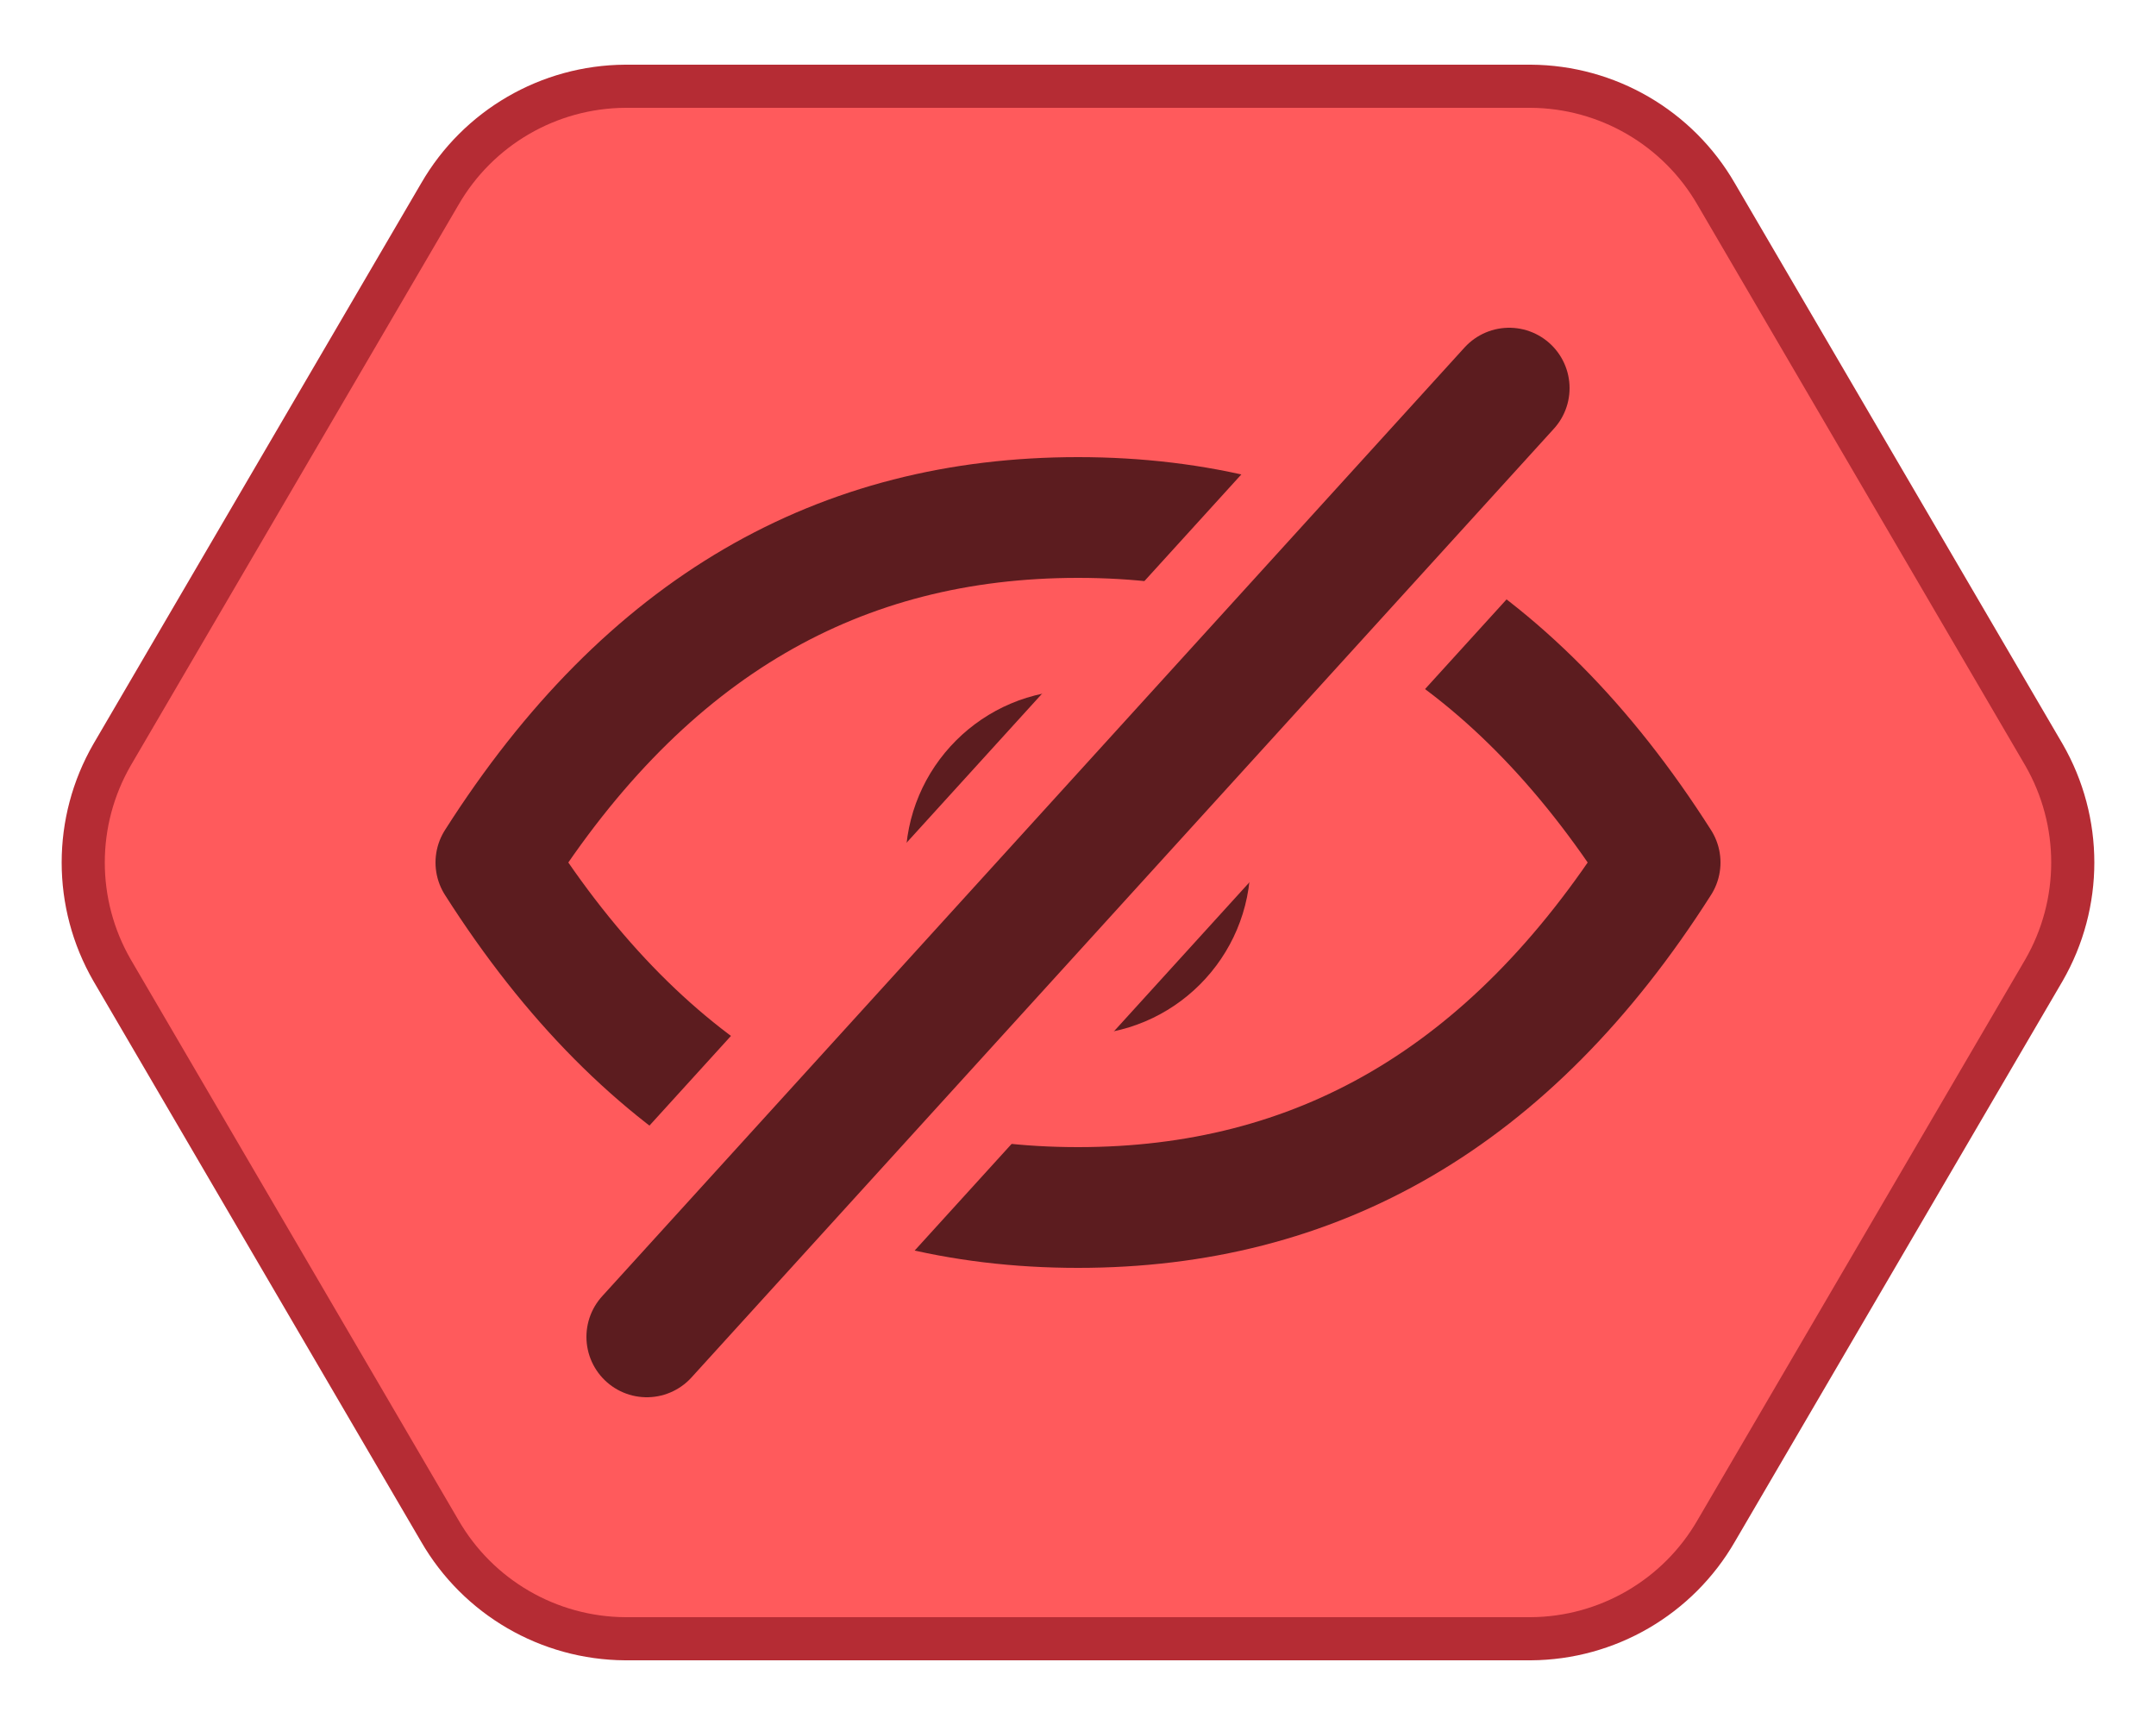
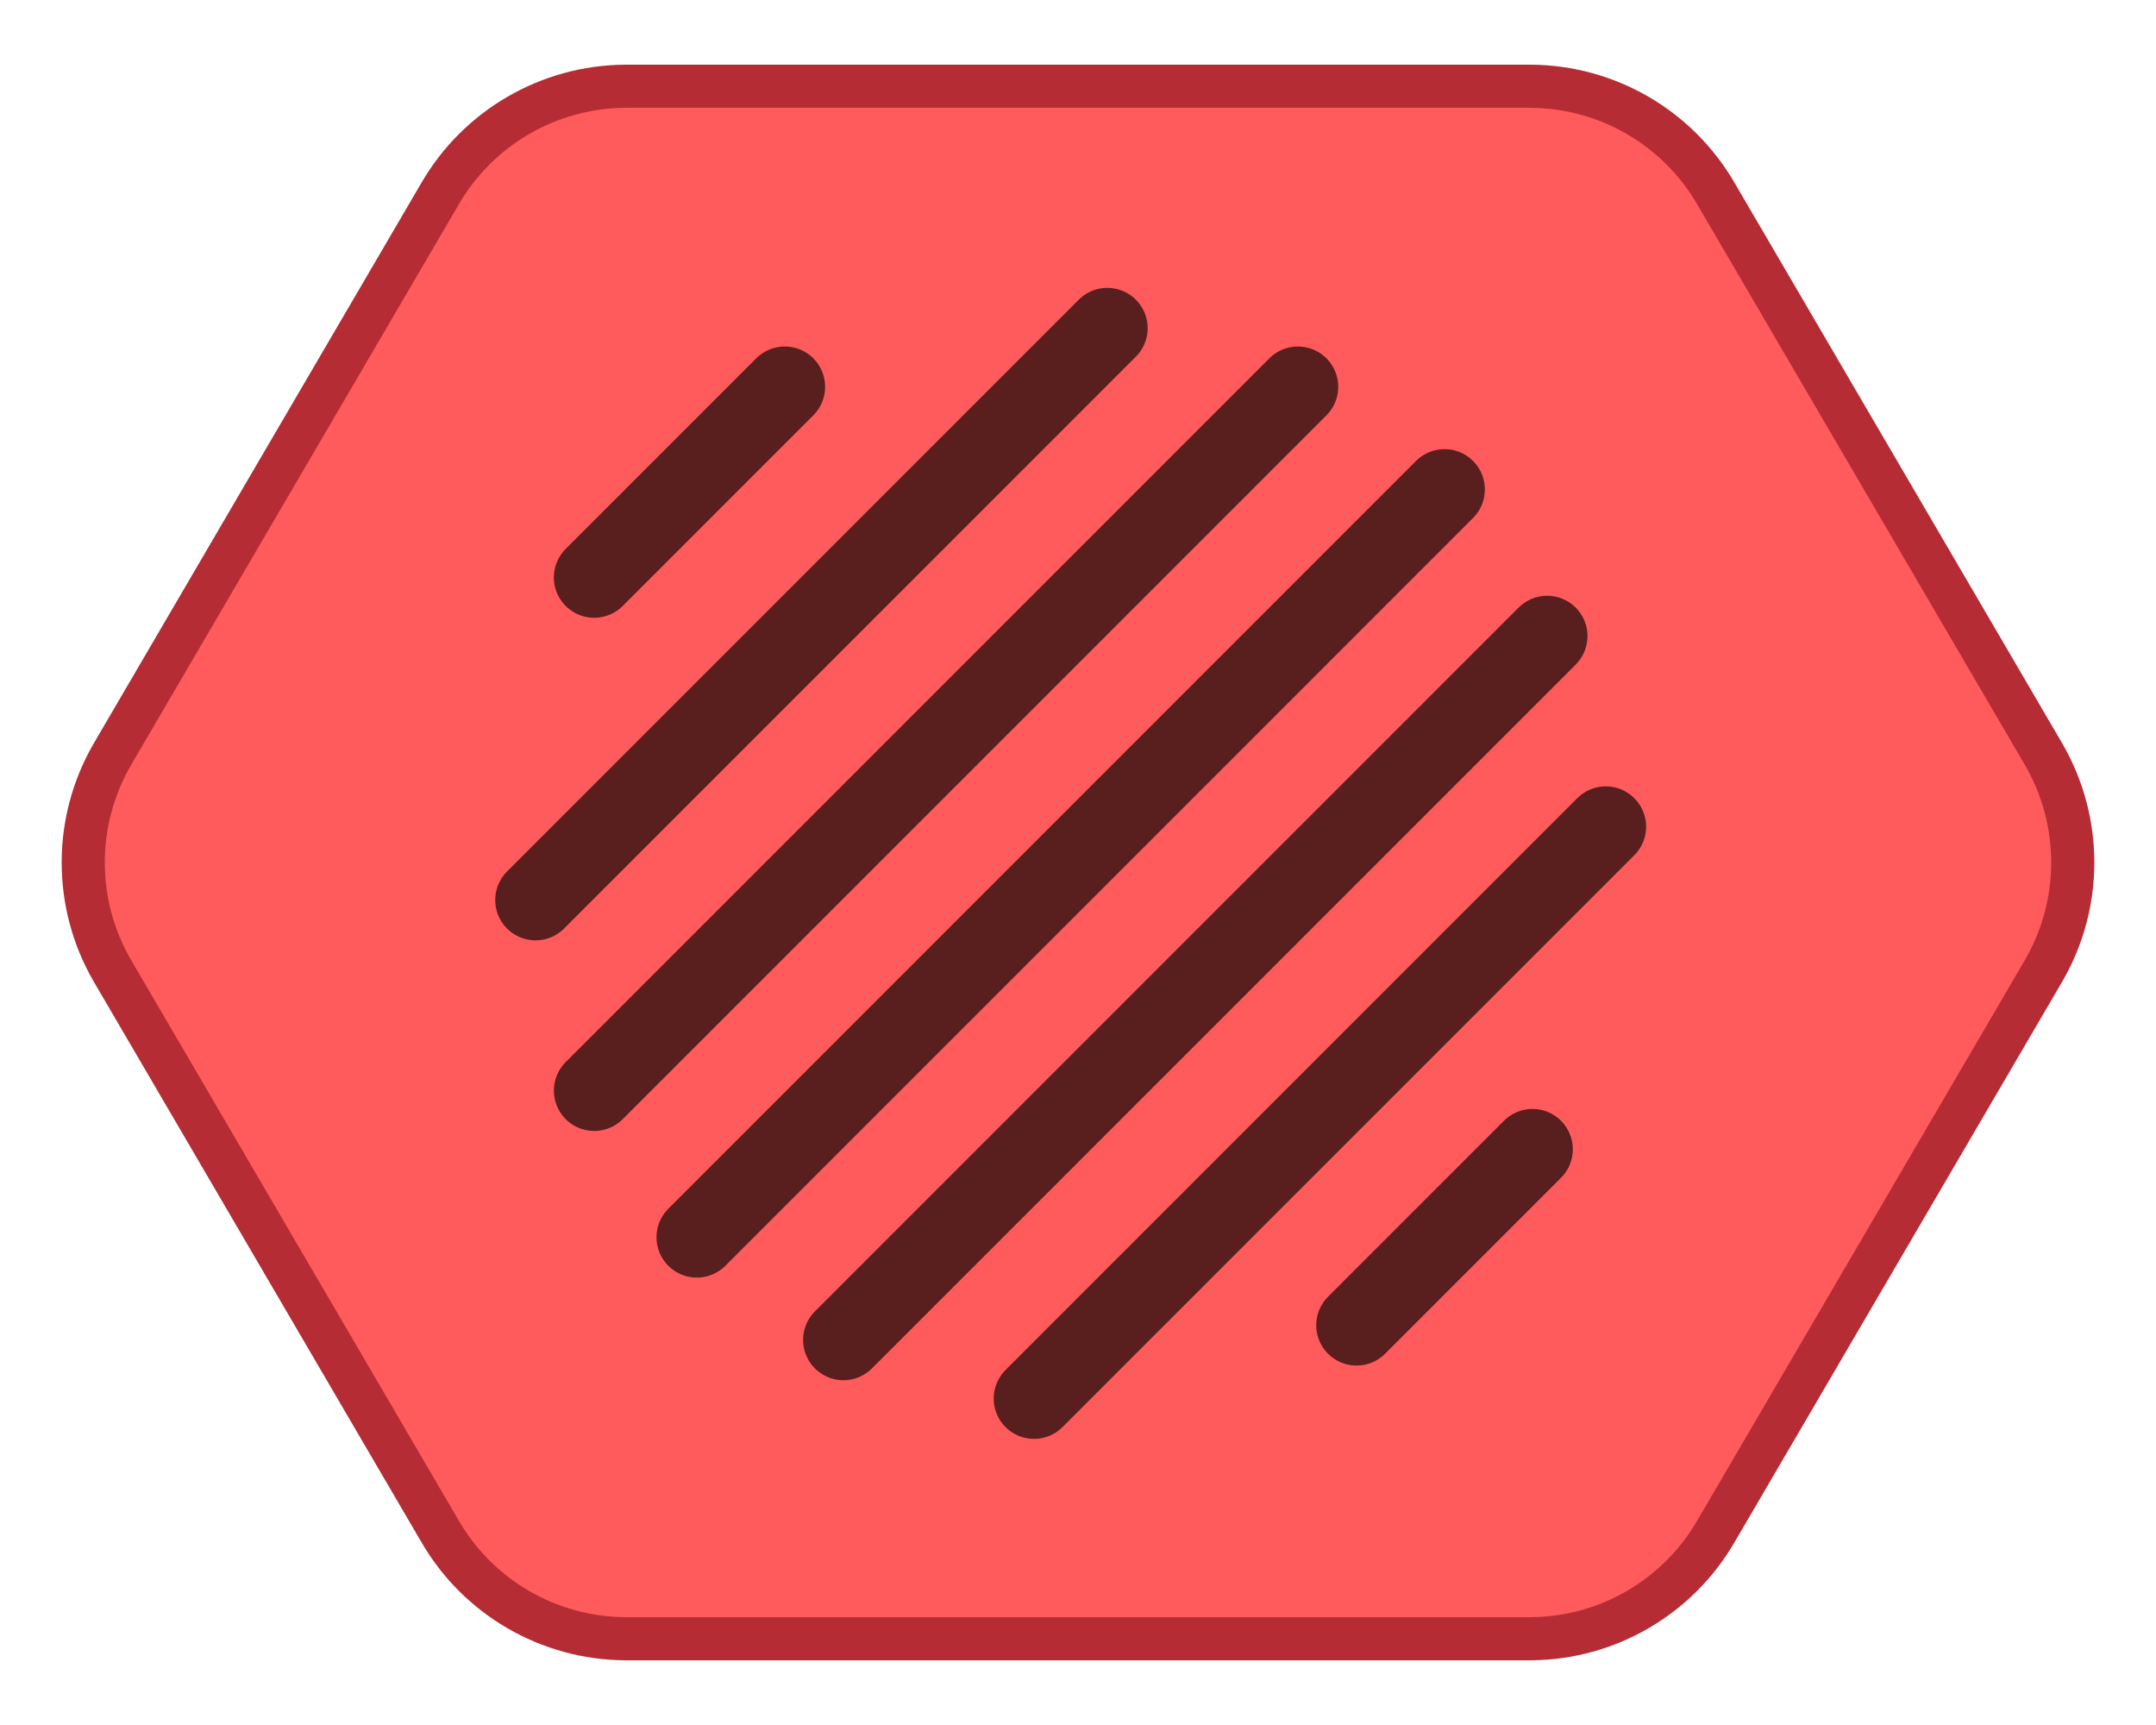
<svg xmlns="http://www.w3.org/2000/svg" viewBox="0 0 50 40" aria-hidden="true">
  <path d="M14.5 2h21a5 5 0 0 1 4.3 2.5l7.6 13a5 5 0 0 1 0 5l-7.6 13a5 5 0 0 1-4.3 2.5h-21a5 5 0 0 1-4.3-2.5l-7.6-13a5 5 0 0 1 0-5l7.6-13A5 5 0 0 1 14.5 2Z" fill="#ff5a5c" stroke="#b52c34" stroke-width="1" />
-   <g fill="none" stroke="#5c1c1f" stroke-width="2.8" stroke-linecap="round" stroke-linejoin="round">
-     <path d="M11.5 20C15 14.5 19.5 12 25 12s10 2.5 13.5 8c-3.5 5.5-8 8-13.5 8s-10-2.5-13.5-8Z" />
-   </g>
-   <circle cx="25" cy="20" r="4" fill="#5c1c1f" />
-   <path d="m15 31 20-22" stroke="#ff5a5c" stroke-width="6.5" stroke-linecap="round" />
-   <path d="m15 31 20-22" stroke="#5c1c1f" stroke-width="2.8" stroke-linecap="round" />
+   <path d="M29.5 23.5 42.5 10.5M25.5 45.5 64.5 6.5M29.5 58.5 77.5 10.5M36.5 68.5 87.5 17.5M46.5 75.5 94.5 27.5M59.5 79.5 98.5 40.5M81.5 74.5 93.5 62.5" transform="translate(3.75 5.4) scale(.34)" fill="none" stroke="#591e1e" stroke-width="5.5" stroke-linecap="round" />
</svg>
